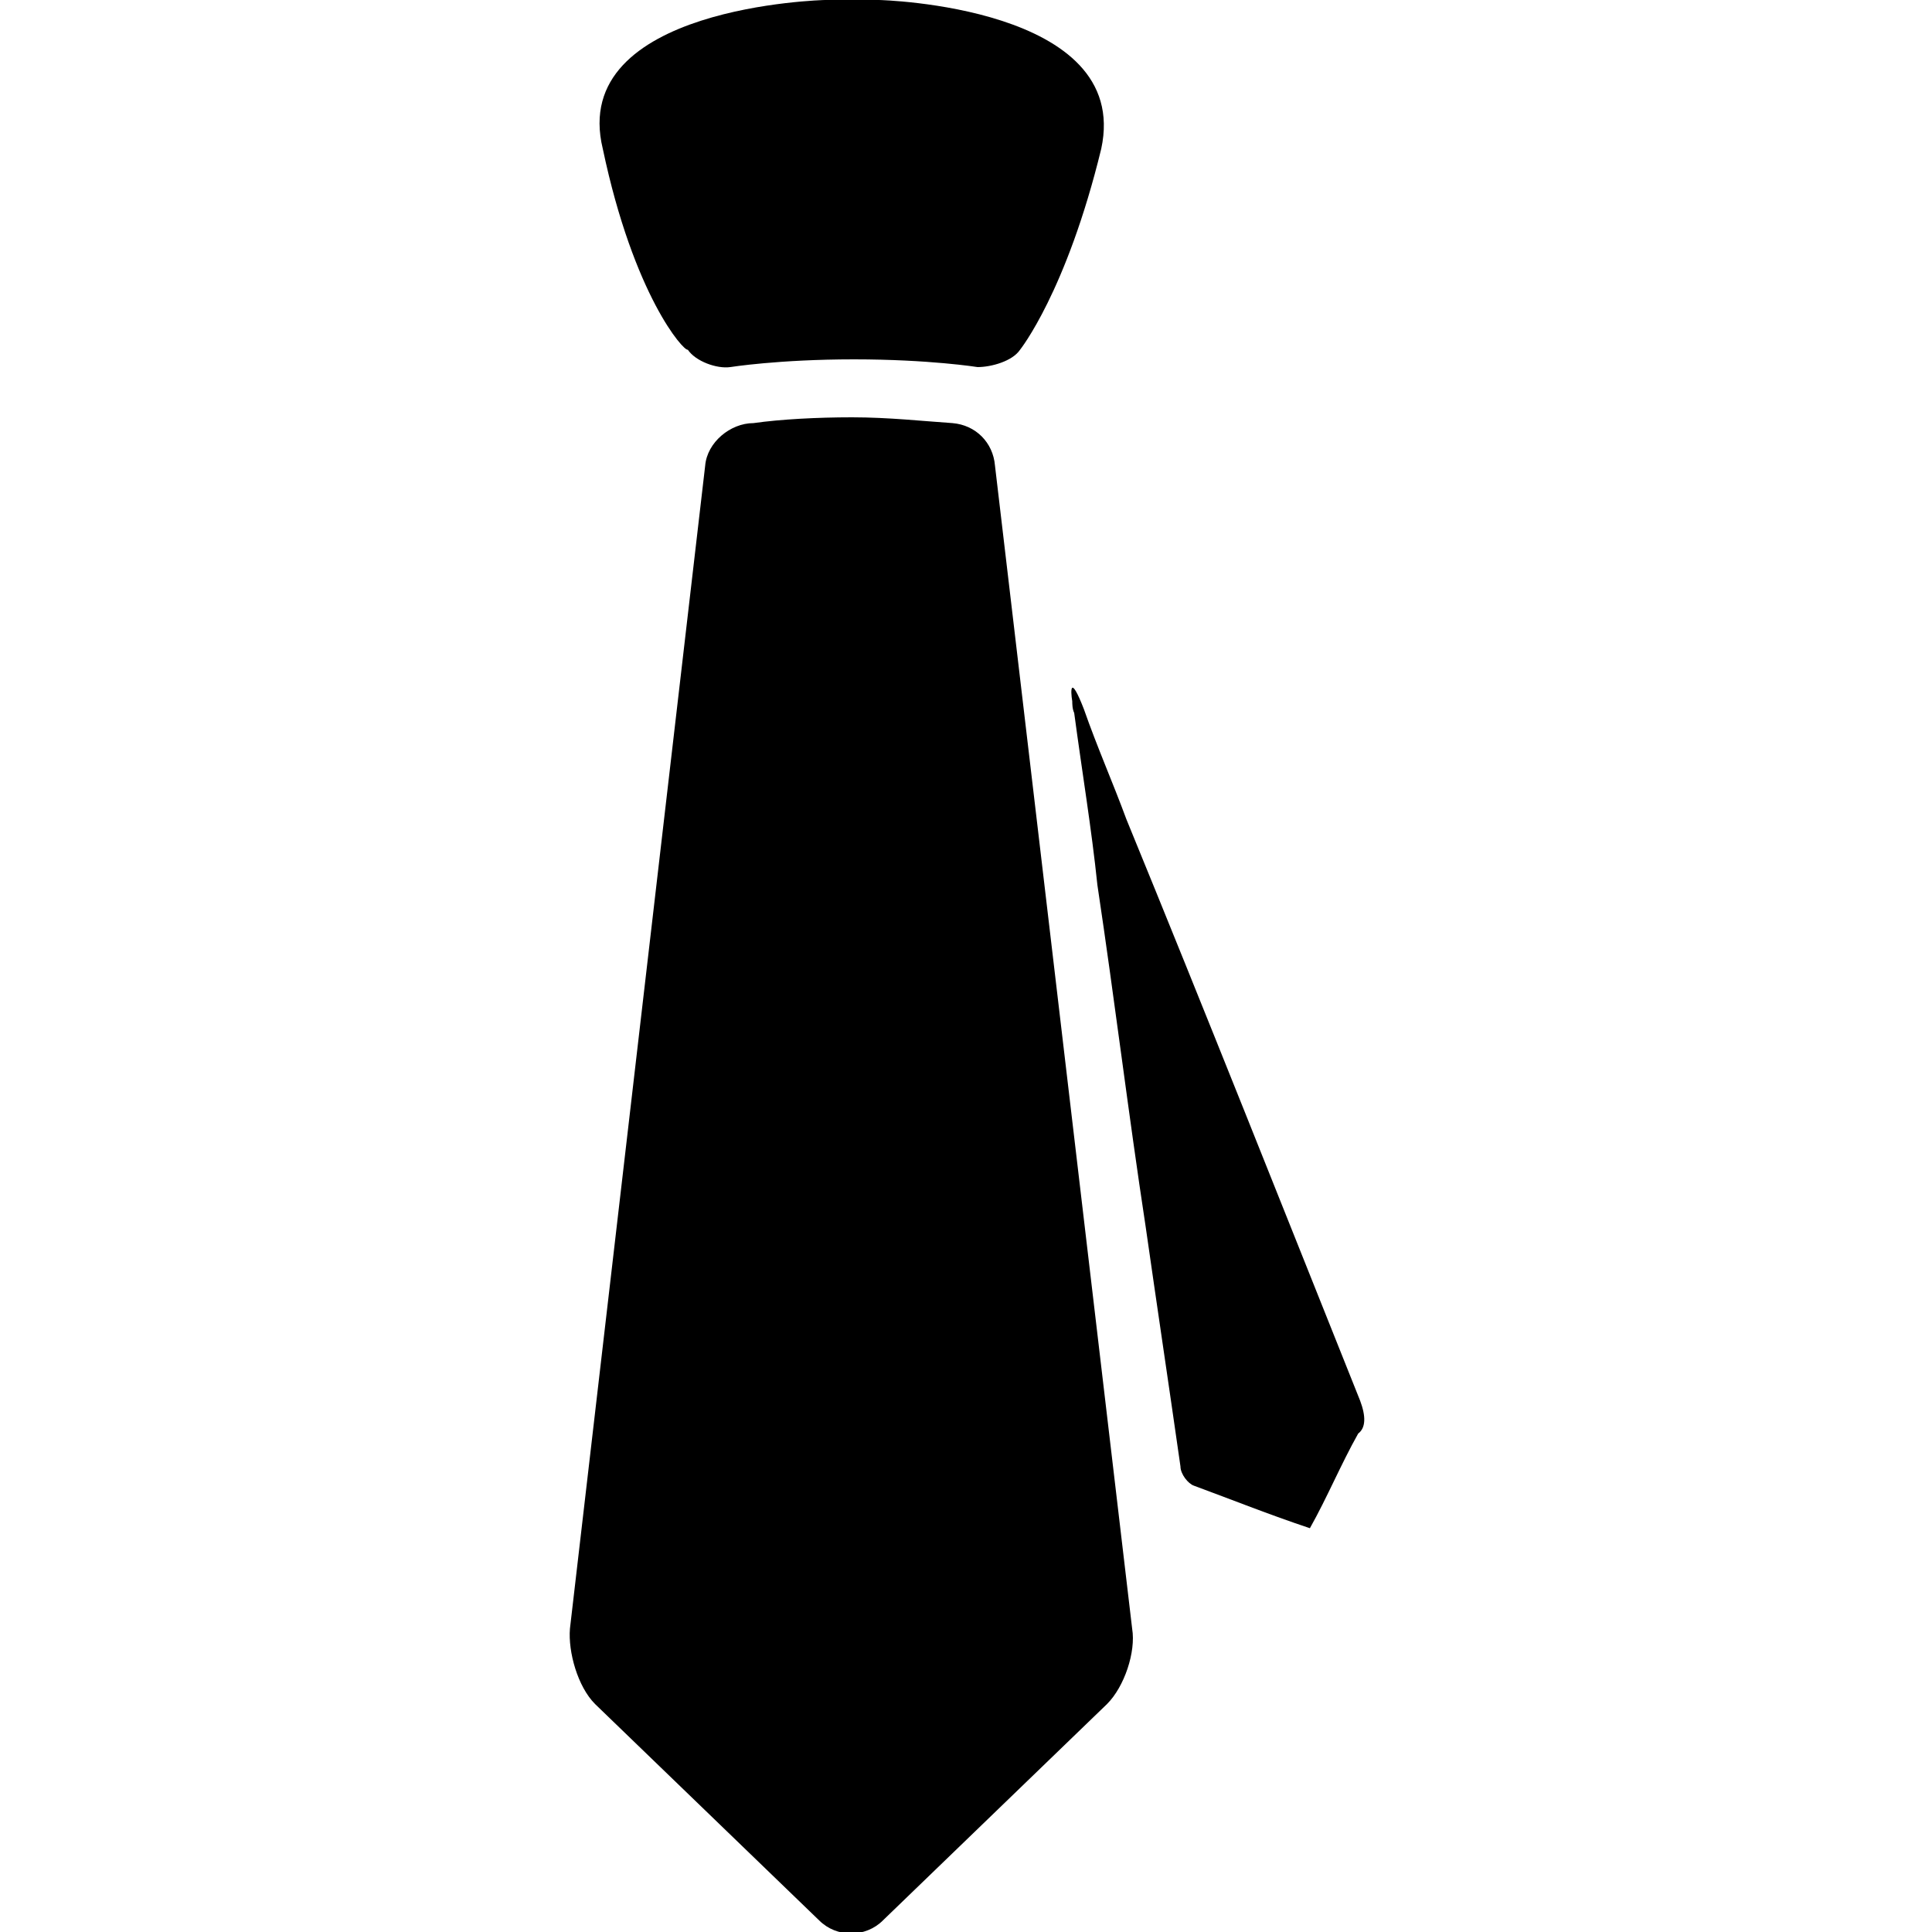
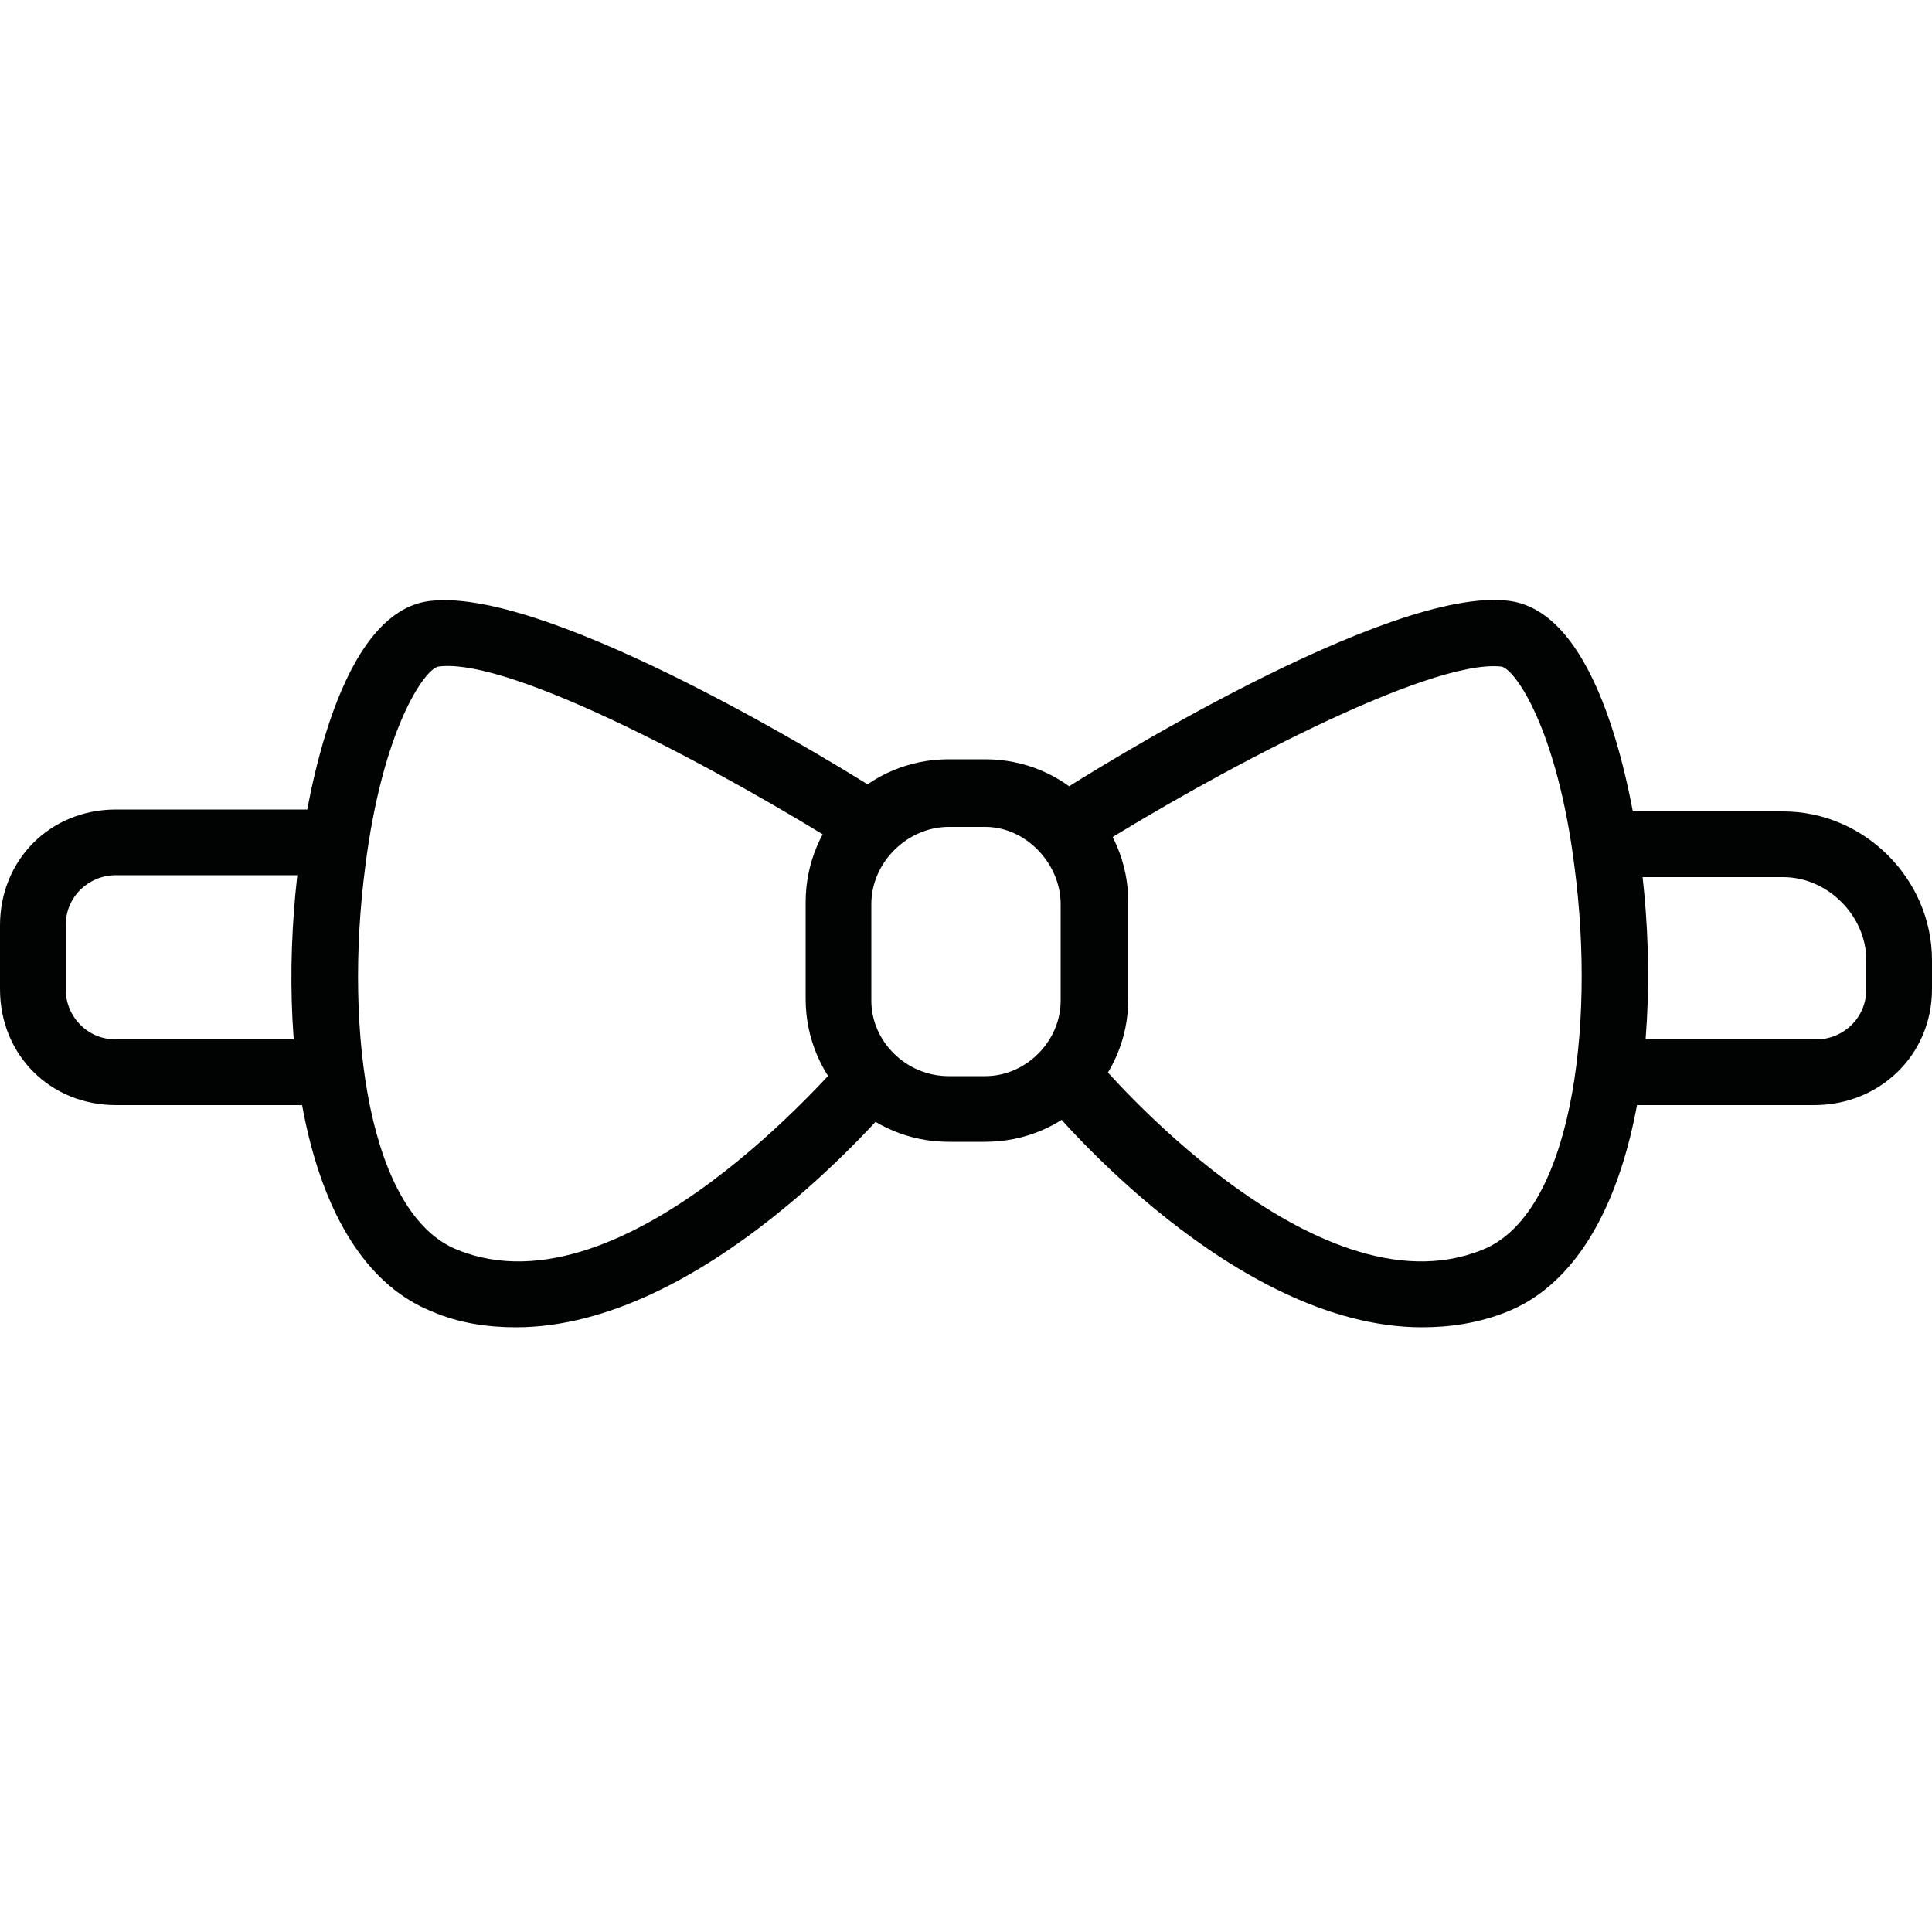
<svg xmlns="http://www.w3.org/2000/svg" version="1.1" id="Calque_1" x="0px" y="0px" viewBox="0 0 100 100" style="enable-background:new 0 0 100 100;" xml:space="preserve">
-   <path d="M31.2,7.7C29.4,0.3,42.7,0,42.7,0c0.7,0,1.9,0,2.8,0c0,0,13.1,0.3,11.5,7.7c-1.8,7.4-4.2,10.4-4.2,10.4  c-0.4,0.6-1.5,0.9-2.2,0.9c0,0-2.5-0.4-6.4-0.4S37.8,19,37.8,19c-0.7,0.1-1.8-0.3-2.2-0.9C35.4,18.2,32.8,15.3,31.2,7.7z M51.5,24.1  c-0.1-1.2-1-2.1-2.2-2.2l0,0c-1.5-0.1-3.3-0.3-5.2-0.3c-1.8,0-3.7,0.1-5.1,0.3c-1.2,0-2.4,1-2.5,2.2l-7,60.2c-0.1,1.2,0.4,3,1.3,3.9  l11.6,11.2c0.9,0.9,2.4,0.9,3.3,0l11.6-11.2c0.9-0.9,1.5-2.7,1.3-3.9L51.5,24.1z M70.4,72.5c-4-10-8-20.1-12.1-30.1  c-0.7-1.9-1.5-3.7-2.2-5.7l0,0c-0.7-1.8-0.7-1-0.6-0.4c0,0.1,0,0.4,0.1,0.6l0,0l0,0c0.4,3,0.9,6,1.2,8.9c0.9,6,1.6,11.8,2.5,17.7  c0.6,4.2,1.2,8.2,1.8,12.4c0,0.4,0.4,0.9,0.7,1c1.9,0.7,3.9,1.5,6,2.2c0.9-1.6,1.6-3.3,2.5-4.9C70.7,73.9,70.7,73.3,70.4,72.5z" />
+   <style type="text/css">
+ 	.st0{fill:#010202;}
+ </style>
+   <g>
+     <g>
+       <path class="st0" d="M51,59.1h-1.9c-4.1,0-7.4-3.3-7.4-7.4v-5c0-4.1,3.3-7.4,7.4-7.4H51c4.1,0,7.4,3.3,7.4,7.4v5    C58.4,55.8,55.1,59.1,51,59.1z M49.1,42.8c-2.1,0-4,1.8-4,4v5c0,2.1,1.8,3.9,4,3.9H51c2.1,0,3.9-1.8,3.9-3.9v-5c0-2.1-1.8-4-3.9-4    H49.1z" />
+     </g>
+     <g>
+       <path class="st0" d="M26.7,68.7c-1.4,0-2.9-0.2-4.3-0.8c-6.6-2.6-8.2-13.7-6.9-23.5c0.4-3,2-12.8,6.8-13.3    c6.3-0.7,21.7,8.9,23.4,10l-1.8,2.9c-6.2-3.9-17.4-10-21.2-9.5c-0.7,0.1-2.9,3.2-3.8,10.4c-1.1,8.5,0.2,18,4.8,19.8    c8.7,3.5,19.7-9.7,19.9-9.8l2.6,2.2C45.7,57.6,36.4,68.7,26.7,68.7z" />
+     </g>
+     <g>
+       <path class="st0" d="M17.3,57.2H6c-3.4,0-6-2.6-6-6v-3.3c0-3.4,2.6-6,6-6h11.2v3.4H6c-1.4,0-2.6,1.1-2.6,2.6v3.3    c0,1.4,1.1,2.6,2.6,2.6h11.3V57.2z" />
+     </g>
+     <g>
+       <path class="st0" d="M73.6,68.7c-9.7,0-19-11.1-19.4-11.6l2.6-2.2C56.9,55,68,68.2,76.7,64.7c4.6-1.8,5.9-11.4,4.8-19.8    c-0.9-7.2-3.1-10.3-3.8-10.4c-3.8-0.4-15,5.6-21.2,9.5l-1.8-2.9c1.7-1.1,17.2-10.8,23.4-10c4.8,0.6,6.4,10.3,6.8,13.3    c1.3,9.8-0.4,20.9-6.9,23.5C76.5,68.5,75,68.7,73.6,68.7z" />
+     </g>
+     <g>
+       <path class="st0" d="M93.9,57.2H82.8v-3.4h11.2c1.4,0,2.6-1.1,2.6-2.6v-1.5c0-2.3-2-4.3-4.3-4.3h-9.6v-3.4h9.6    c4.2,0,7.7,3.5,7.7,7.7v1.5C100,54.6,97.3,57.2,93.9,57.2z" />
+     </g>
+   </g>
</svg>
